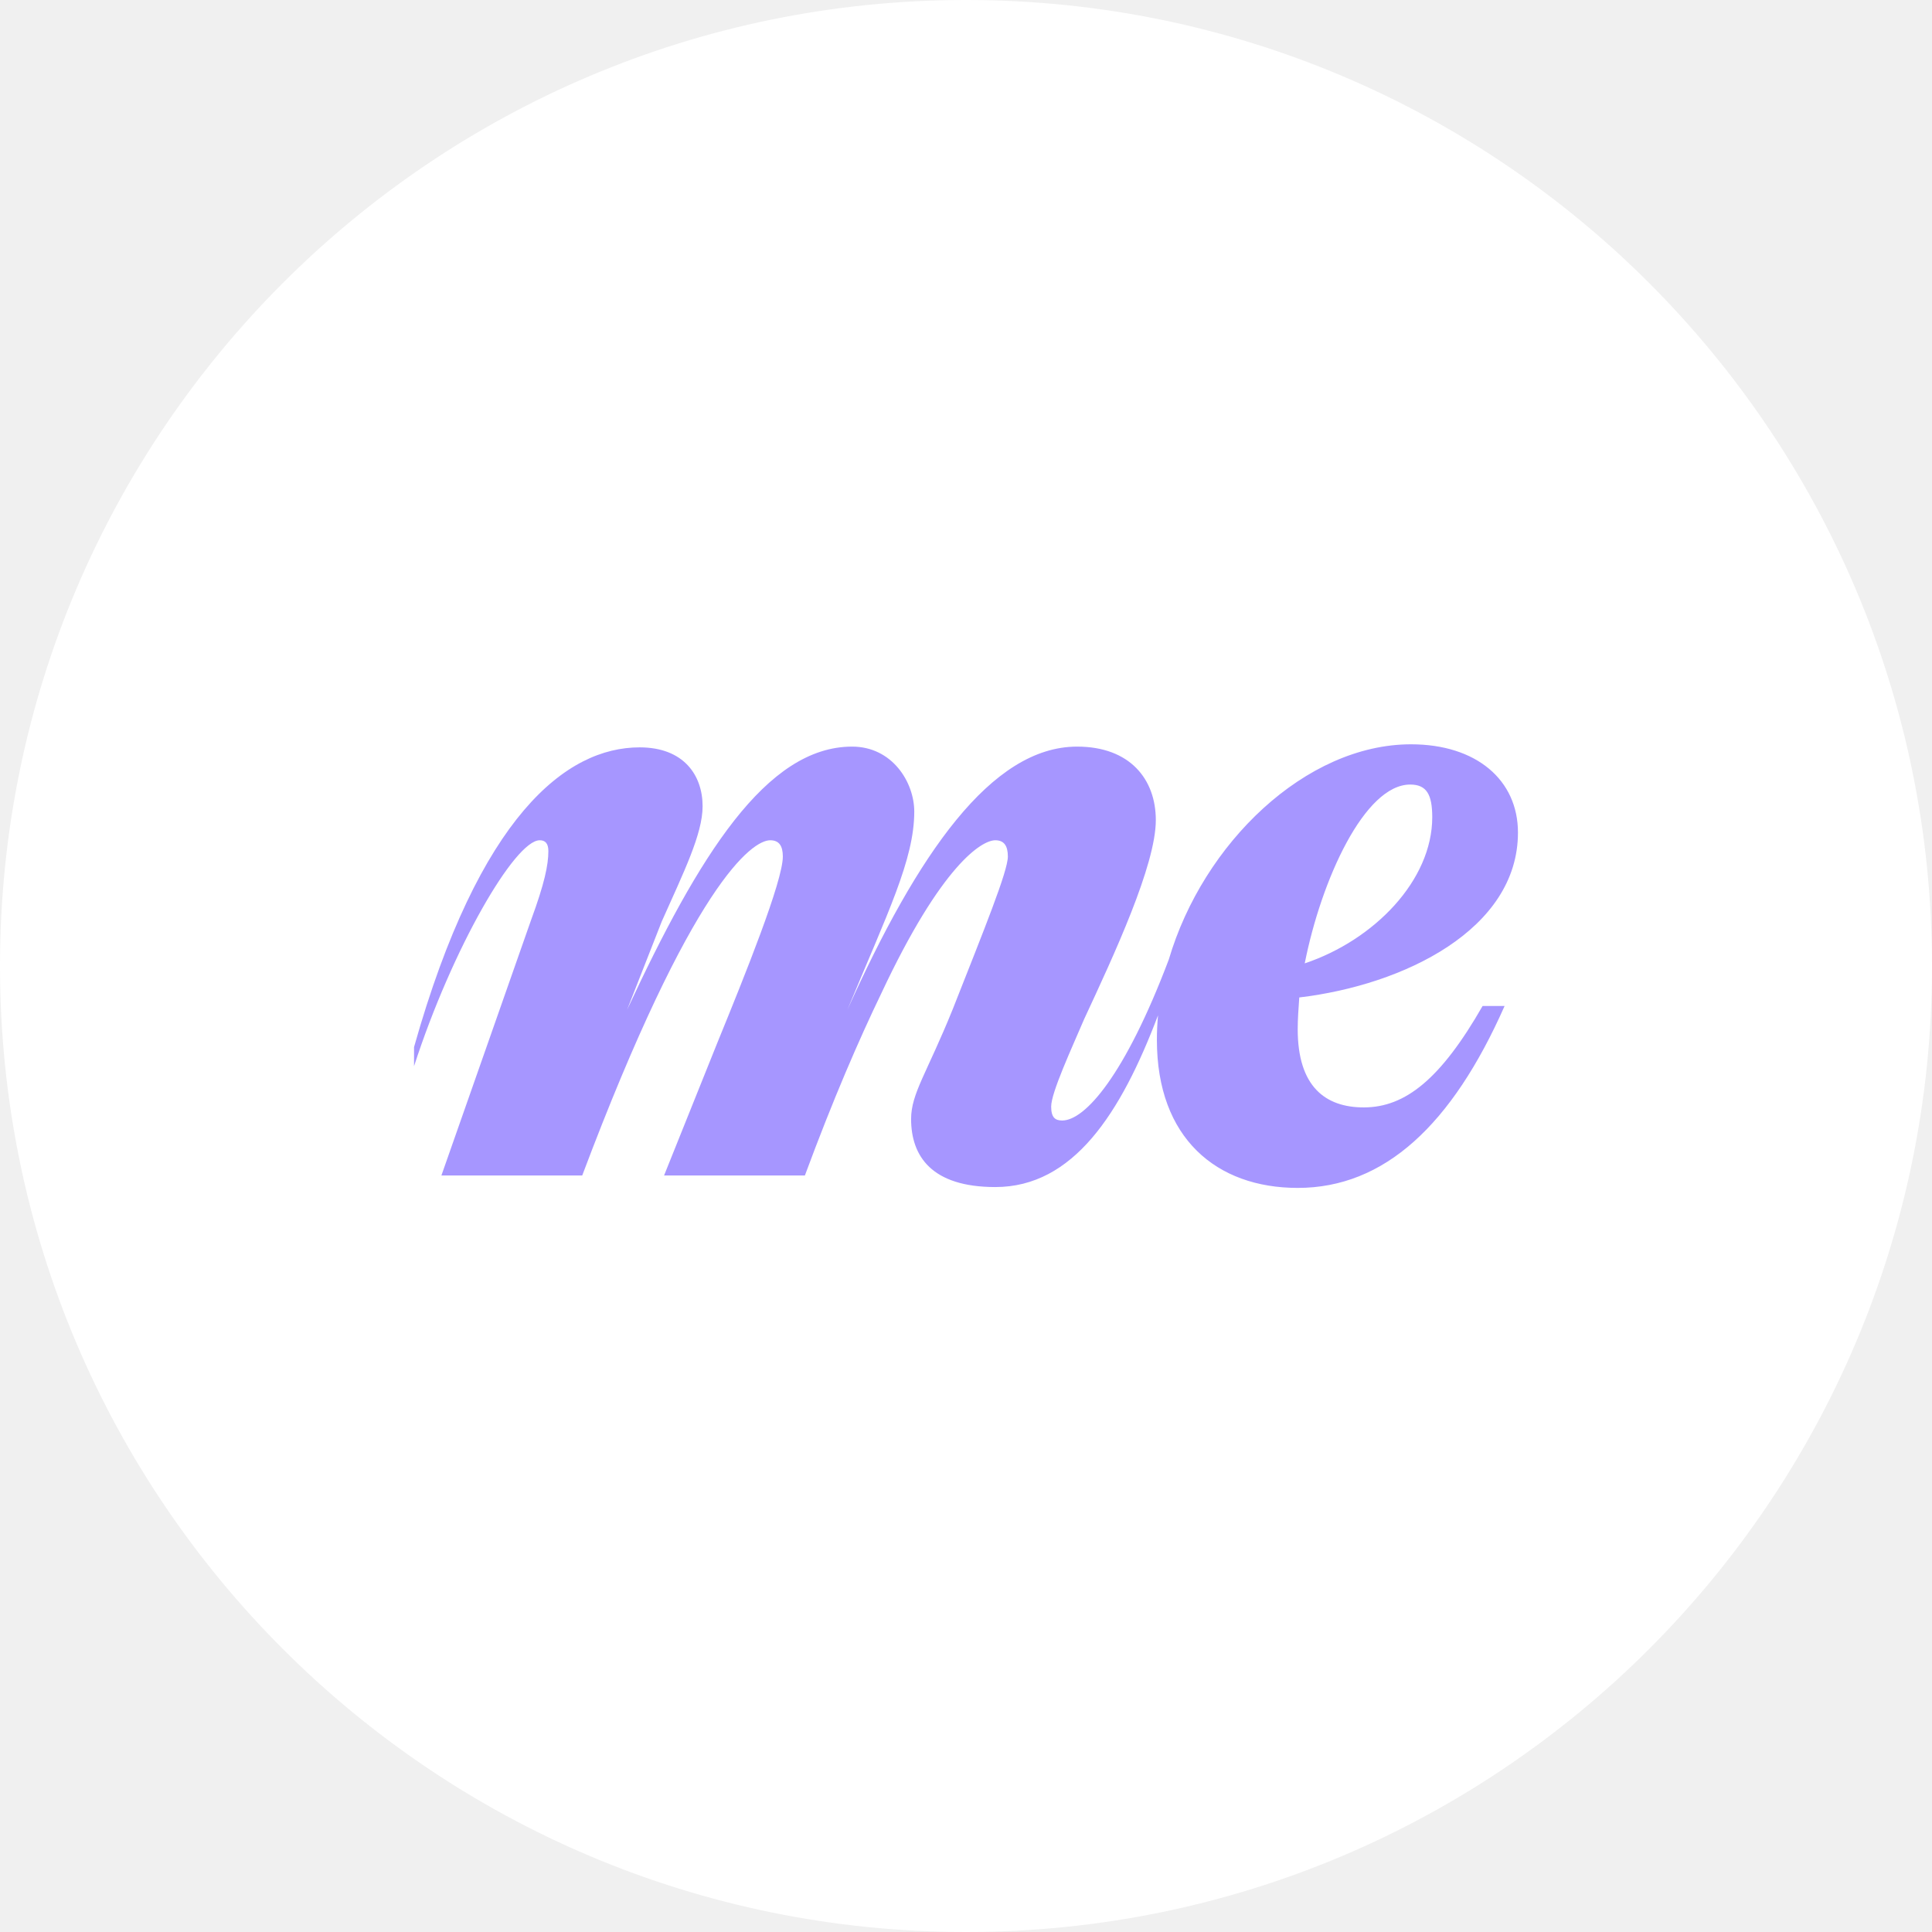
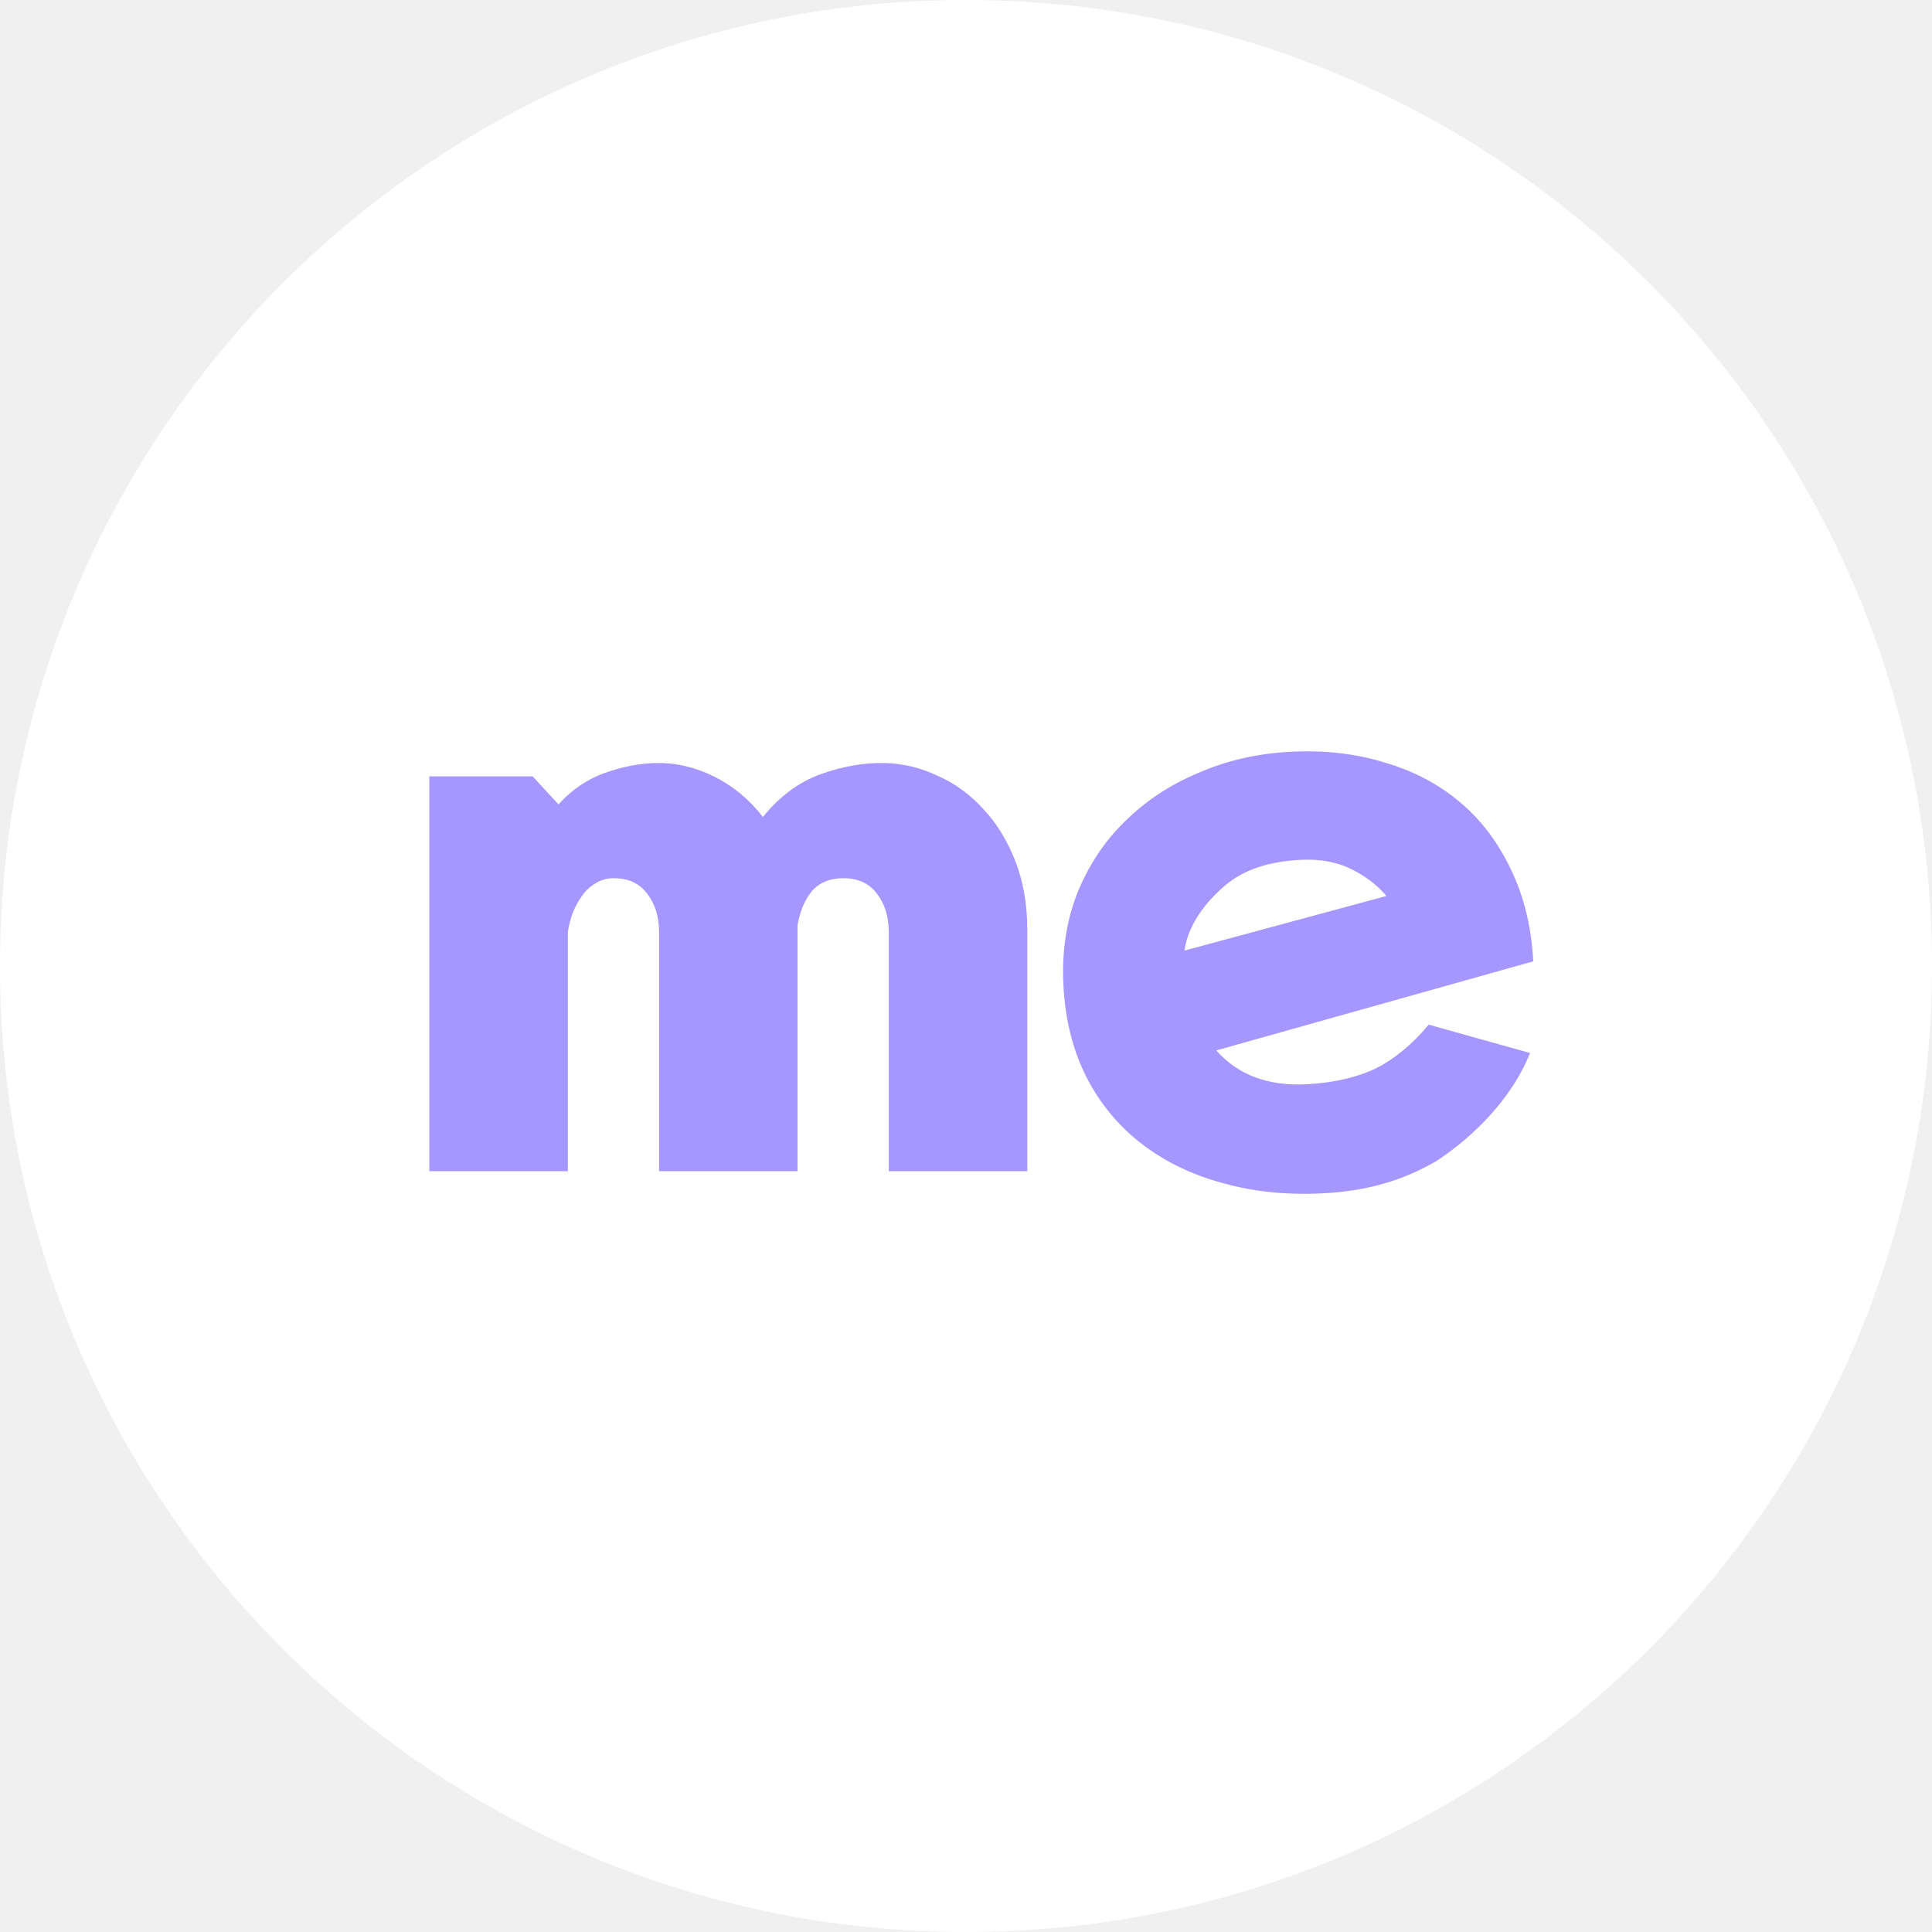
<svg xmlns="http://www.w3.org/2000/svg" width="36" height="36" viewBox="0 0 36 36" fill="none">
  <rect width="36" height="36" rx="18" fill="white" />
-   <path d="M26.292 13.869C27.509 13.869 28.285 14.533 28.285 15.514C28.285 17.317 26.16 18.355 24.21 18.586C24.195 18.802 24.181 18.99 24.181 19.178C24.181 20.245 24.694 20.635 25.412 20.635C26.189 20.635 26.849 20.101 27.626 18.745H28.036C27.054 20.966 25.793 22.135 24.181 22.135C22.671 22.135 21.557 21.211 21.557 19.379C21.557 19.226 21.564 19.072 21.578 18.919C20.884 20.751 19.997 22.119 18.546 22.119C17.358 22.119 16.977 21.542 16.977 20.85C16.978 20.374 17.27 19.999 17.754 18.802C18.34 17.316 18.78 16.234 18.78 15.96C18.78 15.758 18.707 15.657 18.546 15.657C18.297 15.657 17.549 16.105 16.42 18.514C16.009 19.365 15.526 20.476 14.998 21.903H12.374L13.37 19.422C13.883 18.167 14.587 16.422 14.587 15.96C14.587 15.758 14.514 15.657 14.352 15.657C14.015 15.658 12.901 16.452 10.849 21.903H8.225L9.896 17.143C10.145 16.465 10.218 16.119 10.218 15.859C10.218 15.715 10.159 15.657 10.057 15.657C9.596 15.657 8.43 17.663 7.715 19.867V19.511C8.935 15.186 10.556 13.926 11.919 13.926C12.74 13.926 13.092 14.445 13.092 15.023C13.092 15.542 12.741 16.249 12.33 17.172L11.685 18.816C13.019 15.946 14.28 13.912 15.878 13.912C16.625 13.912 17.036 14.575 17.036 15.123C17.036 16.017 16.538 17.013 15.79 18.816C17.095 15.917 18.472 13.912 20.07 13.912C21.053 13.912 21.537 14.518 21.537 15.282C21.537 16.119 20.759 17.792 20.202 18.989C19.968 19.537 19.587 20.359 19.587 20.619C19.587 20.821 19.66 20.879 19.792 20.879C20.216 20.879 20.96 20.044 21.779 17.879C22.418 15.712 24.331 13.869 26.292 13.869ZM26.277 14.619C25.427 14.619 24.62 16.393 24.312 17.951C25.603 17.518 26.688 16.407 26.688 15.225C26.687 14.807 26.585 14.619 26.277 14.619Z" fill="#A696FF" />
+   <path fill-rule="evenodd" clip-rule="evenodd" d="M24.034 14.009C24.664 13.975 25.25 14.04 25.79 14.205C26.329 14.361 26.798 14.606 27.195 14.939C27.593 15.272 27.91 15.689 28.148 16.191C28.395 16.692 28.535 17.266 28.57 17.913L22.664 19.573C23.068 20.031 23.632 20.242 24.355 20.203C24.859 20.175 25.288 20.076 25.642 19.905C25.994 19.726 26.321 19.455 26.622 19.093L28.51 19.621C28.119 20.6 27.271 21.311 26.747 21.645C26.15 21.989 25.499 22.19 24.666 22.235C23.985 22.271 23.358 22.208 22.784 22.045C22.211 21.891 21.709 21.648 21.278 21.317C20.847 20.986 20.504 20.574 20.25 20.082C19.995 19.581 19.85 19.012 19.816 18.373C19.782 17.75 19.866 17.181 20.066 16.664C20.274 16.139 20.57 15.688 20.954 15.313C21.338 14.93 21.794 14.627 22.322 14.405C22.849 14.174 23.42 14.042 24.034 14.009ZM24.231 16.022C23.659 16.053 23.194 16.193 22.839 16.491C22.484 16.788 22.144 17.211 22.07 17.713L25.835 16.695C25.655 16.485 25.431 16.316 25.163 16.187C24.895 16.058 24.584 16.003 24.231 16.022Z" fill="#A696FF" />
+   <path d="M16.486 14.218C16.826 14.226 17.153 14.305 17.467 14.454C17.79 14.595 18.075 14.802 18.323 15.075C18.571 15.339 18.769 15.662 18.918 16.042C19.067 16.423 19.142 16.849 19.142 17.32V21.824H16.561V17.37C16.561 17.08 16.486 16.84 16.338 16.65C16.197 16.46 15.99 16.365 15.717 16.364C15.461 16.364 15.263 16.448 15.122 16.613C14.99 16.778 14.903 16.989 14.861 17.245V21.824H12.281V17.37C12.281 17.08 12.206 16.84 12.057 16.65C11.916 16.46 11.71 16.365 11.437 16.364C11.305 16.364 11.189 16.398 11.09 16.464C10.99 16.522 10.908 16.601 10.841 16.7C10.775 16.791 10.717 16.898 10.668 17.022C10.626 17.138 10.597 17.254 10.581 17.37V21.824H8V14.466H9.924L10.407 14.988C10.655 14.715 10.941 14.52 11.263 14.405C11.585 14.289 11.904 14.226 12.218 14.218C12.591 14.21 12.95 14.293 13.298 14.466C13.653 14.64 13.96 14.893 14.216 15.223C14.522 14.843 14.878 14.578 15.283 14.429C15.696 14.28 16.098 14.21 16.486 14.218Z" fill="#A696FF" />
</svg>
